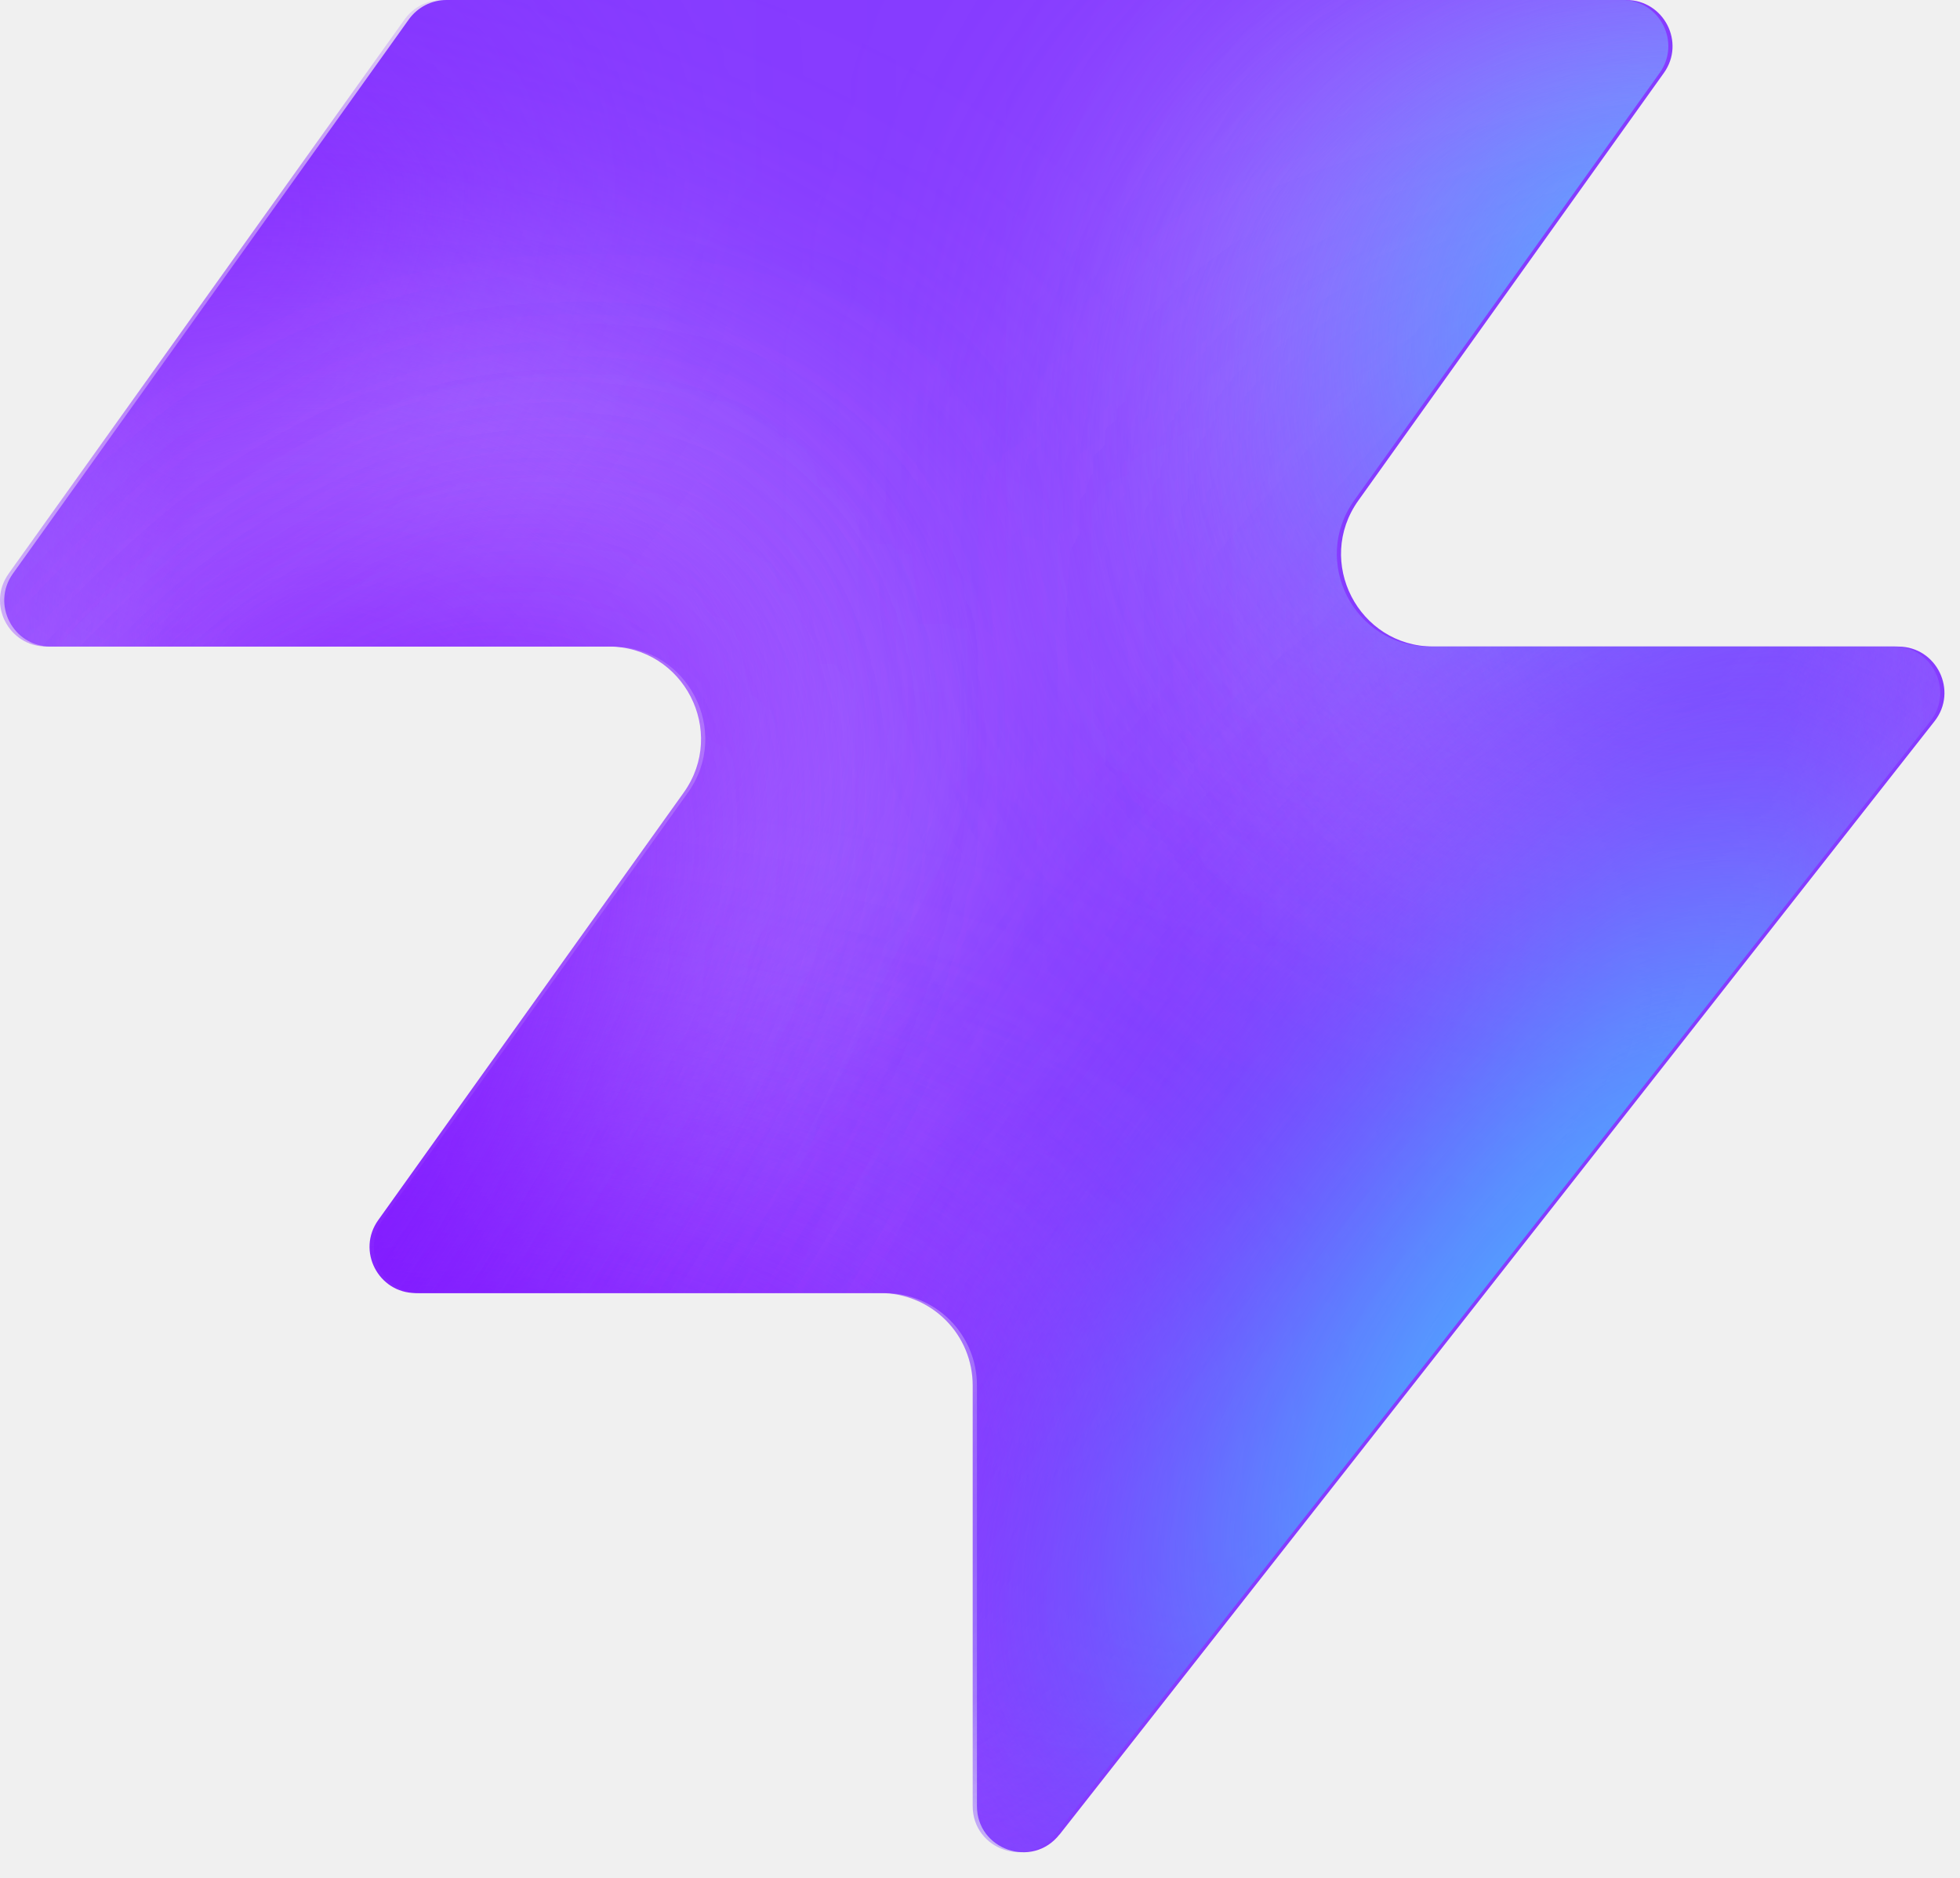
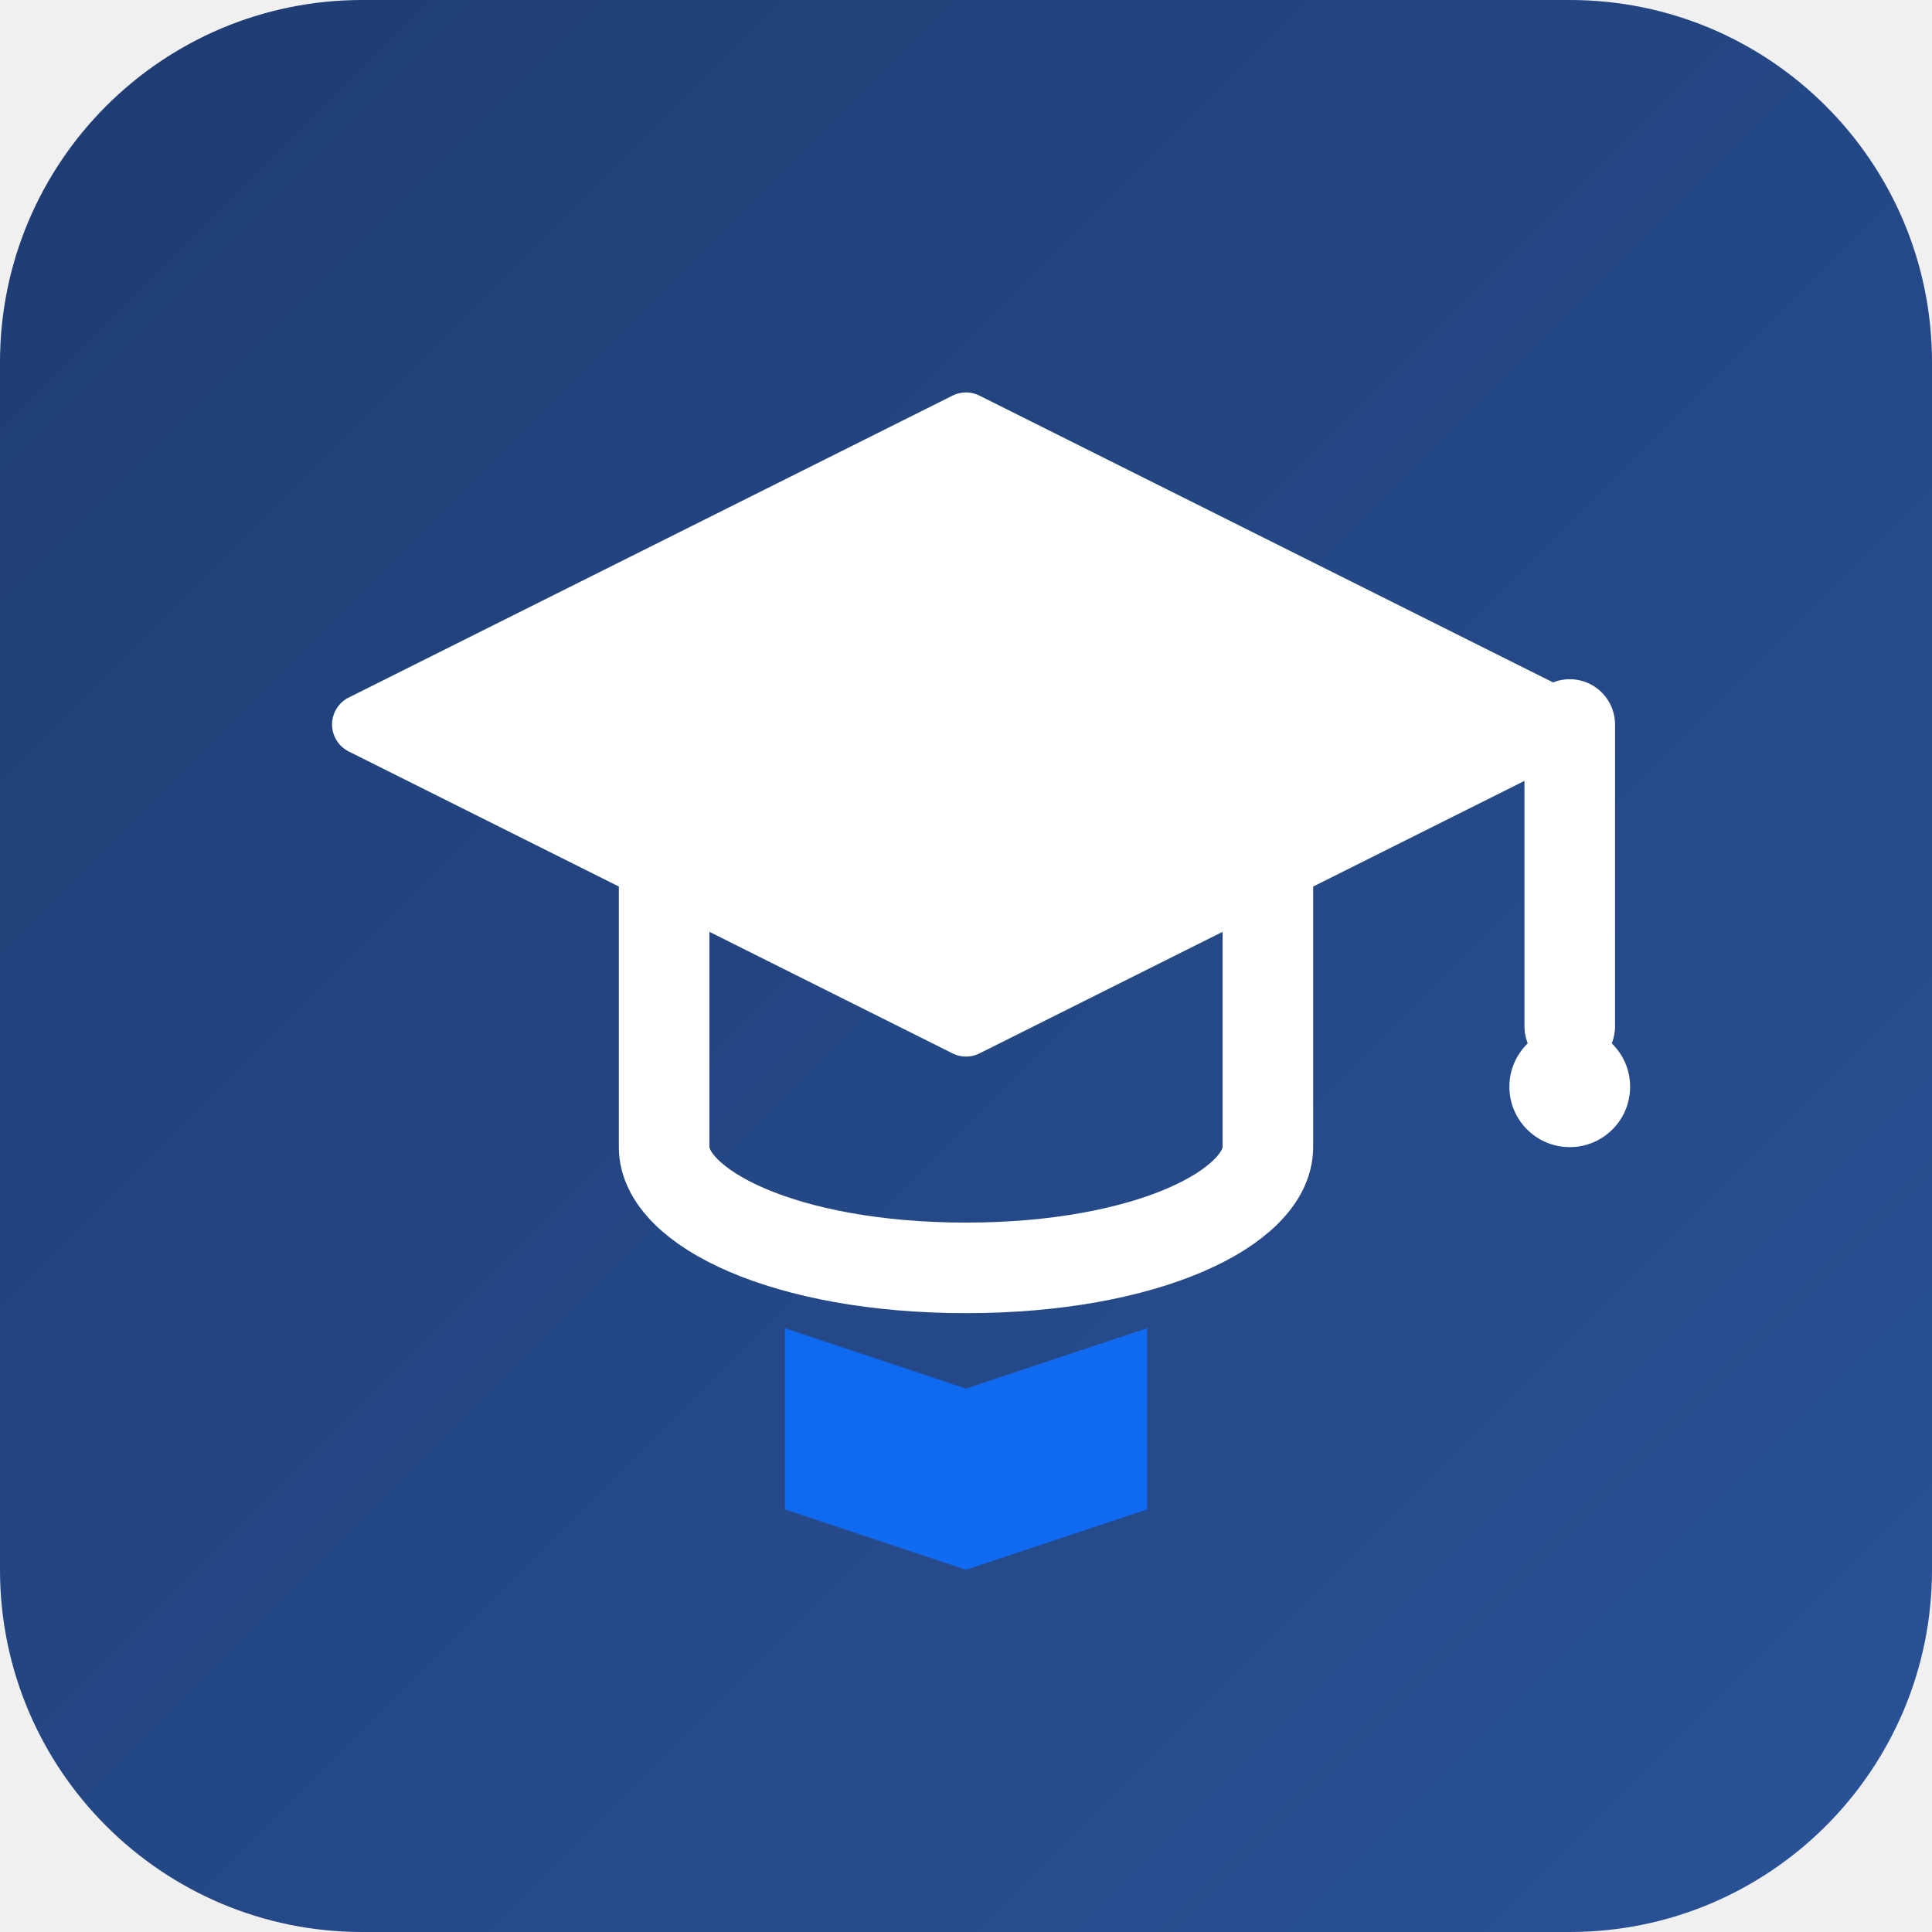
- <svg xmlns="http://www.w3.org/2000/svg" width="48" height="46" fill="none" viewBox="0 0 48 46">
-   <path fill="#863bff" d="M25.946 44.938c-.664.845-2.021.375-2.021-.698V33.937a2.26 2.26 0 0 0-2.262-2.262H10.287c-.92 0-1.456-1.04-.92-1.788l7.48-10.471c1.07-1.497 0-3.578-1.842-3.578H1.237c-.92 0-1.456-1.04-.92-1.788L10.013.474c.214-.297.556-.474.92-.474h28.894c.92 0 1.456 1.04.92 1.788l-7.48 10.471c-1.07 1.498 0 3.579 1.842 3.579h11.377c.943 0 1.473 1.088.89 1.83L25.947 44.94z" style="fill:#863bff;fill:color(display-p3 .525 .23 1);fill-opacity:1" />
-   <mask id="a" width="48" height="46" x="0" y="0" maskUnits="userSpaceOnUse" style="mask-type:alpha">
-     <path fill="#000" d="M25.842 44.938c-.664.844-2.021.375-2.021-.698V33.937a2.26 2.26 0 0 0-2.262-2.262H10.183c-.92 0-1.456-1.04-.92-1.788l7.48-10.471c1.07-1.498 0-3.579-1.842-3.579H1.133c-.92 0-1.456-1.04-.92-1.787L9.91.473c.214-.297.556-.474.92-.474h28.894c.92 0 1.456 1.04.92 1.788l-7.48 10.471c-1.07 1.498 0 3.578 1.842 3.578h11.377c.943 0 1.473 1.088.89 1.832L25.843 44.94z" style="fill:#000;fill-opacity:1" />
-   </mask>
-   <g mask="url(#a)">
-     <g filter="url(#b)">
-       <ellipse cx="5.508" cy="14.704" fill="#ede6ff" rx="5.508" ry="14.704" style="fill:#ede6ff;fill:color(display-p3 .927 .903 1);fill-opacity:1" transform="matrix(.00324 1 1 -.00324 -4.47 31.516)" />
-     </g>
-     <g filter="url(#c)">
-       <ellipse cx="10.399" cy="29.851" fill="#ede6ff" rx="10.399" ry="29.851" style="fill:#ede6ff;fill:color(display-p3 .927 .903 1);fill-opacity:1" transform="matrix(.00324 1 1 -.00324 -39.328 7.883)" />
-     </g>
-     <g filter="url(#d)">
-       <ellipse cx="5.508" cy="30.487" fill="#7e14ff" rx="5.508" ry="30.487" style="fill:#7e14ff;fill:color(display-p3 .492 .077 1);fill-opacity:1" transform="rotate(89.814 -25.913 -14.639)scale(1 -1)" />
-     </g>
-     <g filter="url(#e)">
-       <ellipse cx="5.508" cy="30.599" fill="#7e14ff" rx="5.508" ry="30.599" style="fill:#7e14ff;fill:color(display-p3 .492 .077 1);fill-opacity:1" transform="rotate(89.814 -32.644 -3.334)scale(1 -1)" />
-     </g>
-     <g filter="url(#f)">
-       <ellipse cx="5.508" cy="30.599" fill="#7e14ff" rx="5.508" ry="30.599" style="fill:#7e14ff;fill:color(display-p3 .492 .077 1);fill-opacity:1" transform="matrix(.00324 1 1 -.00324 -34.34 30.47)" />
-     </g>
-     <g filter="url(#g)">
-       <ellipse cx="14.072" cy="22.078" fill="#ede6ff" rx="14.072" ry="22.078" style="fill:#ede6ff;fill:color(display-p3 .927 .903 1);fill-opacity:1" transform="rotate(93.35 24.506 48.493)scale(-1 1)" />
-     </g>
-     <g filter="url(#h)">
-       <ellipse cx="3.47" cy="21.501" fill="#7e14ff" rx="3.47" ry="21.501" style="fill:#7e14ff;fill:color(display-p3 .492 .077 1);fill-opacity:1" transform="rotate(89.009 28.708 47.59)scale(-1 1)" />
-     </g>
-     <g filter="url(#i)">
-       <ellipse cx="3.47" cy="21.501" fill="#7e14ff" rx="3.47" ry="21.501" style="fill:#7e14ff;fill:color(display-p3 .492 .077 1);fill-opacity:1" transform="rotate(89.009 28.708 47.59)scale(-1 1)" />
-     </g>
-     <g filter="url(#j)">
-       <ellipse cx=".387" cy="8.972" fill="#7e14ff" rx="4.407" ry="29.108" style="fill:#7e14ff;fill:color(display-p3 .492 .077 1);fill-opacity:1" transform="rotate(39.51 .387 8.972)" />
-     </g>
-     <g filter="url(#k)">
-       <ellipse cx="47.523" cy="-6.092" fill="#7e14ff" rx="4.407" ry="29.108" style="fill:#7e14ff;fill:color(display-p3 .492 .077 1);fill-opacity:1" transform="rotate(37.892 47.523 -6.092)" />
-     </g>
-     <g filter="url(#l)">
-       <ellipse cx="41.412" cy="6.333" fill="#47bfff" rx="5.971" ry="9.665" style="fill:#47bfff;fill:color(display-p3 .28 .748 1);fill-opacity:1" transform="rotate(37.892 41.412 6.333)" />
-     </g>
-     <g filter="url(#m)">
-       <ellipse cx="-1.879" cy="38.332" fill="#7e14ff" rx="4.407" ry="29.108" style="fill:#7e14ff;fill:color(display-p3 .492 .077 1);fill-opacity:1" transform="rotate(37.892 -1.88 38.332)" />
-     </g>
-     <g filter="url(#n)">
-       <ellipse cx="-1.879" cy="38.332" fill="#7e14ff" rx="4.407" ry="29.108" style="fill:#7e14ff;fill:color(display-p3 .492 .077 1);fill-opacity:1" transform="rotate(37.892 -1.88 38.332)" />
-     </g>
-     <g filter="url(#o)">
-       <ellipse cx="35.651" cy="29.907" fill="#7e14ff" rx="4.407" ry="29.108" style="fill:#7e14ff;fill:color(display-p3 .492 .077 1);fill-opacity:1" transform="rotate(37.892 35.651 29.907)" />
-     </g>
-     <g filter="url(#p)">
-       <ellipse cx="38.418" cy="32.4" fill="#47bfff" rx="5.971" ry="15.297" style="fill:#47bfff;fill:color(display-p3 .28 .748 1);fill-opacity:1" transform="rotate(37.892 38.418 32.4)" />
-     </g>
-   </g>
+ <svg xmlns="http://www.w3.org/2000/svg" viewBox="0 0 64 64" fill="none">
  <defs>
-     <filter id="b" width="60.045" height="41.654" x="-19.77" y="16.149" color-interpolation-filters="sRGB" filterUnits="userSpaceOnUse">
-       <feFlood flood-opacity="0" result="BackgroundImageFix" />
-       <feBlend in="SourceGraphic" in2="BackgroundImageFix" result="shape" />
-       <feGaussianBlur result="effect1_foregroundBlur_2002_17158" stdDeviation="7.659" />
-     </filter>
-     <filter id="c" width="90.34" height="51.437" x="-54.613" y="-7.533" color-interpolation-filters="sRGB" filterUnits="userSpaceOnUse">
-       <feFlood flood-opacity="0" result="BackgroundImageFix" />
-       <feBlend in="SourceGraphic" in2="BackgroundImageFix" result="shape" />
-       <feGaussianBlur result="effect1_foregroundBlur_2002_17158" stdDeviation="7.659" />
-     </filter>
-     <filter id="d" width="79.355" height="29.4" x="-49.64" y="2.03" color-interpolation-filters="sRGB" filterUnits="userSpaceOnUse">
-       <feFlood flood-opacity="0" result="BackgroundImageFix" />
-       <feBlend in="SourceGraphic" in2="BackgroundImageFix" result="shape" />
-       <feGaussianBlur result="effect1_foregroundBlur_2002_17158" stdDeviation="4.596" />
-     </filter>
-     <filter id="e" width="79.579" height="29.4" x="-45.045" y="20.029" color-interpolation-filters="sRGB" filterUnits="userSpaceOnUse">
-       <feFlood flood-opacity="0" result="BackgroundImageFix" />
-       <feBlend in="SourceGraphic" in2="BackgroundImageFix" result="shape" />
-       <feGaussianBlur result="effect1_foregroundBlur_2002_17158" stdDeviation="4.596" />
-     </filter>
-     <filter id="f" width="79.579" height="29.4" x="-43.513" y="21.178" color-interpolation-filters="sRGB" filterUnits="userSpaceOnUse">
-       <feFlood flood-opacity="0" result="BackgroundImageFix" />
-       <feBlend in="SourceGraphic" in2="BackgroundImageFix" result="shape" />
-       <feGaussianBlur result="effect1_foregroundBlur_2002_17158" stdDeviation="4.596" />
-     </filter>
-     <filter id="g" width="74.749" height="58.852" x="15.756" y="-17.901" color-interpolation-filters="sRGB" filterUnits="userSpaceOnUse">
-       <feFlood flood-opacity="0" result="BackgroundImageFix" />
-       <feBlend in="SourceGraphic" in2="BackgroundImageFix" result="shape" />
-       <feGaussianBlur result="effect1_foregroundBlur_2002_17158" stdDeviation="7.659" />
-     </filter>
-     <filter id="h" width="61.377" height="25.362" x="23.548" y="2.284" color-interpolation-filters="sRGB" filterUnits="userSpaceOnUse">
-       <feFlood flood-opacity="0" result="BackgroundImageFix" />
-       <feBlend in="SourceGraphic" in2="BackgroundImageFix" result="shape" />
-       <feGaussianBlur result="effect1_foregroundBlur_2002_17158" stdDeviation="4.596" />
-     </filter>
-     <filter id="i" width="61.377" height="25.362" x="23.548" y="2.284" color-interpolation-filters="sRGB" filterUnits="userSpaceOnUse">
-       <feFlood flood-opacity="0" result="BackgroundImageFix" />
-       <feBlend in="SourceGraphic" in2="BackgroundImageFix" result="shape" />
-       <feGaussianBlur result="effect1_foregroundBlur_2002_17158" stdDeviation="4.596" />
-     </filter>
-     <filter id="j" width="56.045" height="63.649" x="-27.636" y="-22.853" color-interpolation-filters="sRGB" filterUnits="userSpaceOnUse">
-       <feFlood flood-opacity="0" result="BackgroundImageFix" />
-       <feBlend in="SourceGraphic" in2="BackgroundImageFix" result="shape" />
-       <feGaussianBlur result="effect1_foregroundBlur_2002_17158" stdDeviation="4.596" />
-     </filter>
-     <filter id="k" width="54.814" height="64.646" x="20.116" y="-38.415" color-interpolation-filters="sRGB" filterUnits="userSpaceOnUse">
-       <feFlood flood-opacity="0" result="BackgroundImageFix" />
-       <feBlend in="SourceGraphic" in2="BackgroundImageFix" result="shape" />
-       <feGaussianBlur result="effect1_foregroundBlur_2002_17158" stdDeviation="4.596" />
-     </filter>
-     <filter id="l" width="33.541" height="35.313" x="24.641" y="-11.323" color-interpolation-filters="sRGB" filterUnits="userSpaceOnUse">
-       <feFlood flood-opacity="0" result="BackgroundImageFix" />
-       <feBlend in="SourceGraphic" in2="BackgroundImageFix" result="shape" />
-       <feGaussianBlur result="effect1_foregroundBlur_2002_17158" stdDeviation="4.596" />
-     </filter>
-     <filter id="m" width="54.814" height="64.646" x="-29.286" y="6.009" color-interpolation-filters="sRGB" filterUnits="userSpaceOnUse">
-       <feFlood flood-opacity="0" result="BackgroundImageFix" />
-       <feBlend in="SourceGraphic" in2="BackgroundImageFix" result="shape" />
-       <feGaussianBlur result="effect1_foregroundBlur_2002_17158" stdDeviation="4.596" />
-     </filter>
-     <filter id="n" width="54.814" height="64.646" x="-29.286" y="6.009" color-interpolation-filters="sRGB" filterUnits="userSpaceOnUse">
-       <feFlood flood-opacity="0" result="BackgroundImageFix" />
-       <feBlend in="SourceGraphic" in2="BackgroundImageFix" result="shape" />
-       <feGaussianBlur result="effect1_foregroundBlur_2002_17158" stdDeviation="4.596" />
-     </filter>
-     <filter id="o" width="54.814" height="64.646" x="8.244" y="-2.416" color-interpolation-filters="sRGB" filterUnits="userSpaceOnUse">
-       <feFlood flood-opacity="0" result="BackgroundImageFix" />
-       <feBlend in="SourceGraphic" in2="BackgroundImageFix" result="shape" />
-       <feGaussianBlur result="effect1_foregroundBlur_2002_17158" stdDeviation="4.596" />
-     </filter>
-     <filter id="p" width="39.409" height="43.623" x="18.713" y="10.588" color-interpolation-filters="sRGB" filterUnits="userSpaceOnUse">
-       <feFlood flood-opacity="0" result="BackgroundImageFix" />
-       <feBlend in="SourceGraphic" in2="BackgroundImageFix" result="shape" />
-       <feGaussianBlur result="effect1_foregroundBlur_2002_17158" stdDeviation="4.596" />
-     </filter>
+     <linearGradient id="grad" x1="0%" y1="0%" x2="100%" y2="100%">
+       <stop offset="0%" style="stop-color:#1e3c72;stop-opacity:1" />
+       <stop offset="100%" style="stop-color:#2a5298;stop-opacity:1" />
+     </linearGradient>
  </defs>
+   <rect width="64" height="64" rx="12" fill="url(#grad)" />
+   <path d="M32 14L12 24L32 34L52 24L32 14Z" fill="white" stroke="white" stroke-width="2" stroke-linejoin="round" />
+   <path d="M22 27V38C22 40 26 42 32 42C38 42 42 40 42 38V27" fill="none" stroke="white" stroke-width="3" stroke-linecap="round" />
+   <line x1="52" y1="24" x2="52" y2="34" stroke="white" stroke-width="3" stroke-linecap="round" />
+   <circle cx="52" cy="36" r="2" fill="white" />
+   <path d="M26 44L32 46L38 44V50L32 52L26 50V44Z" fill="#0d6efd" opacity="0.9" />
</svg>
